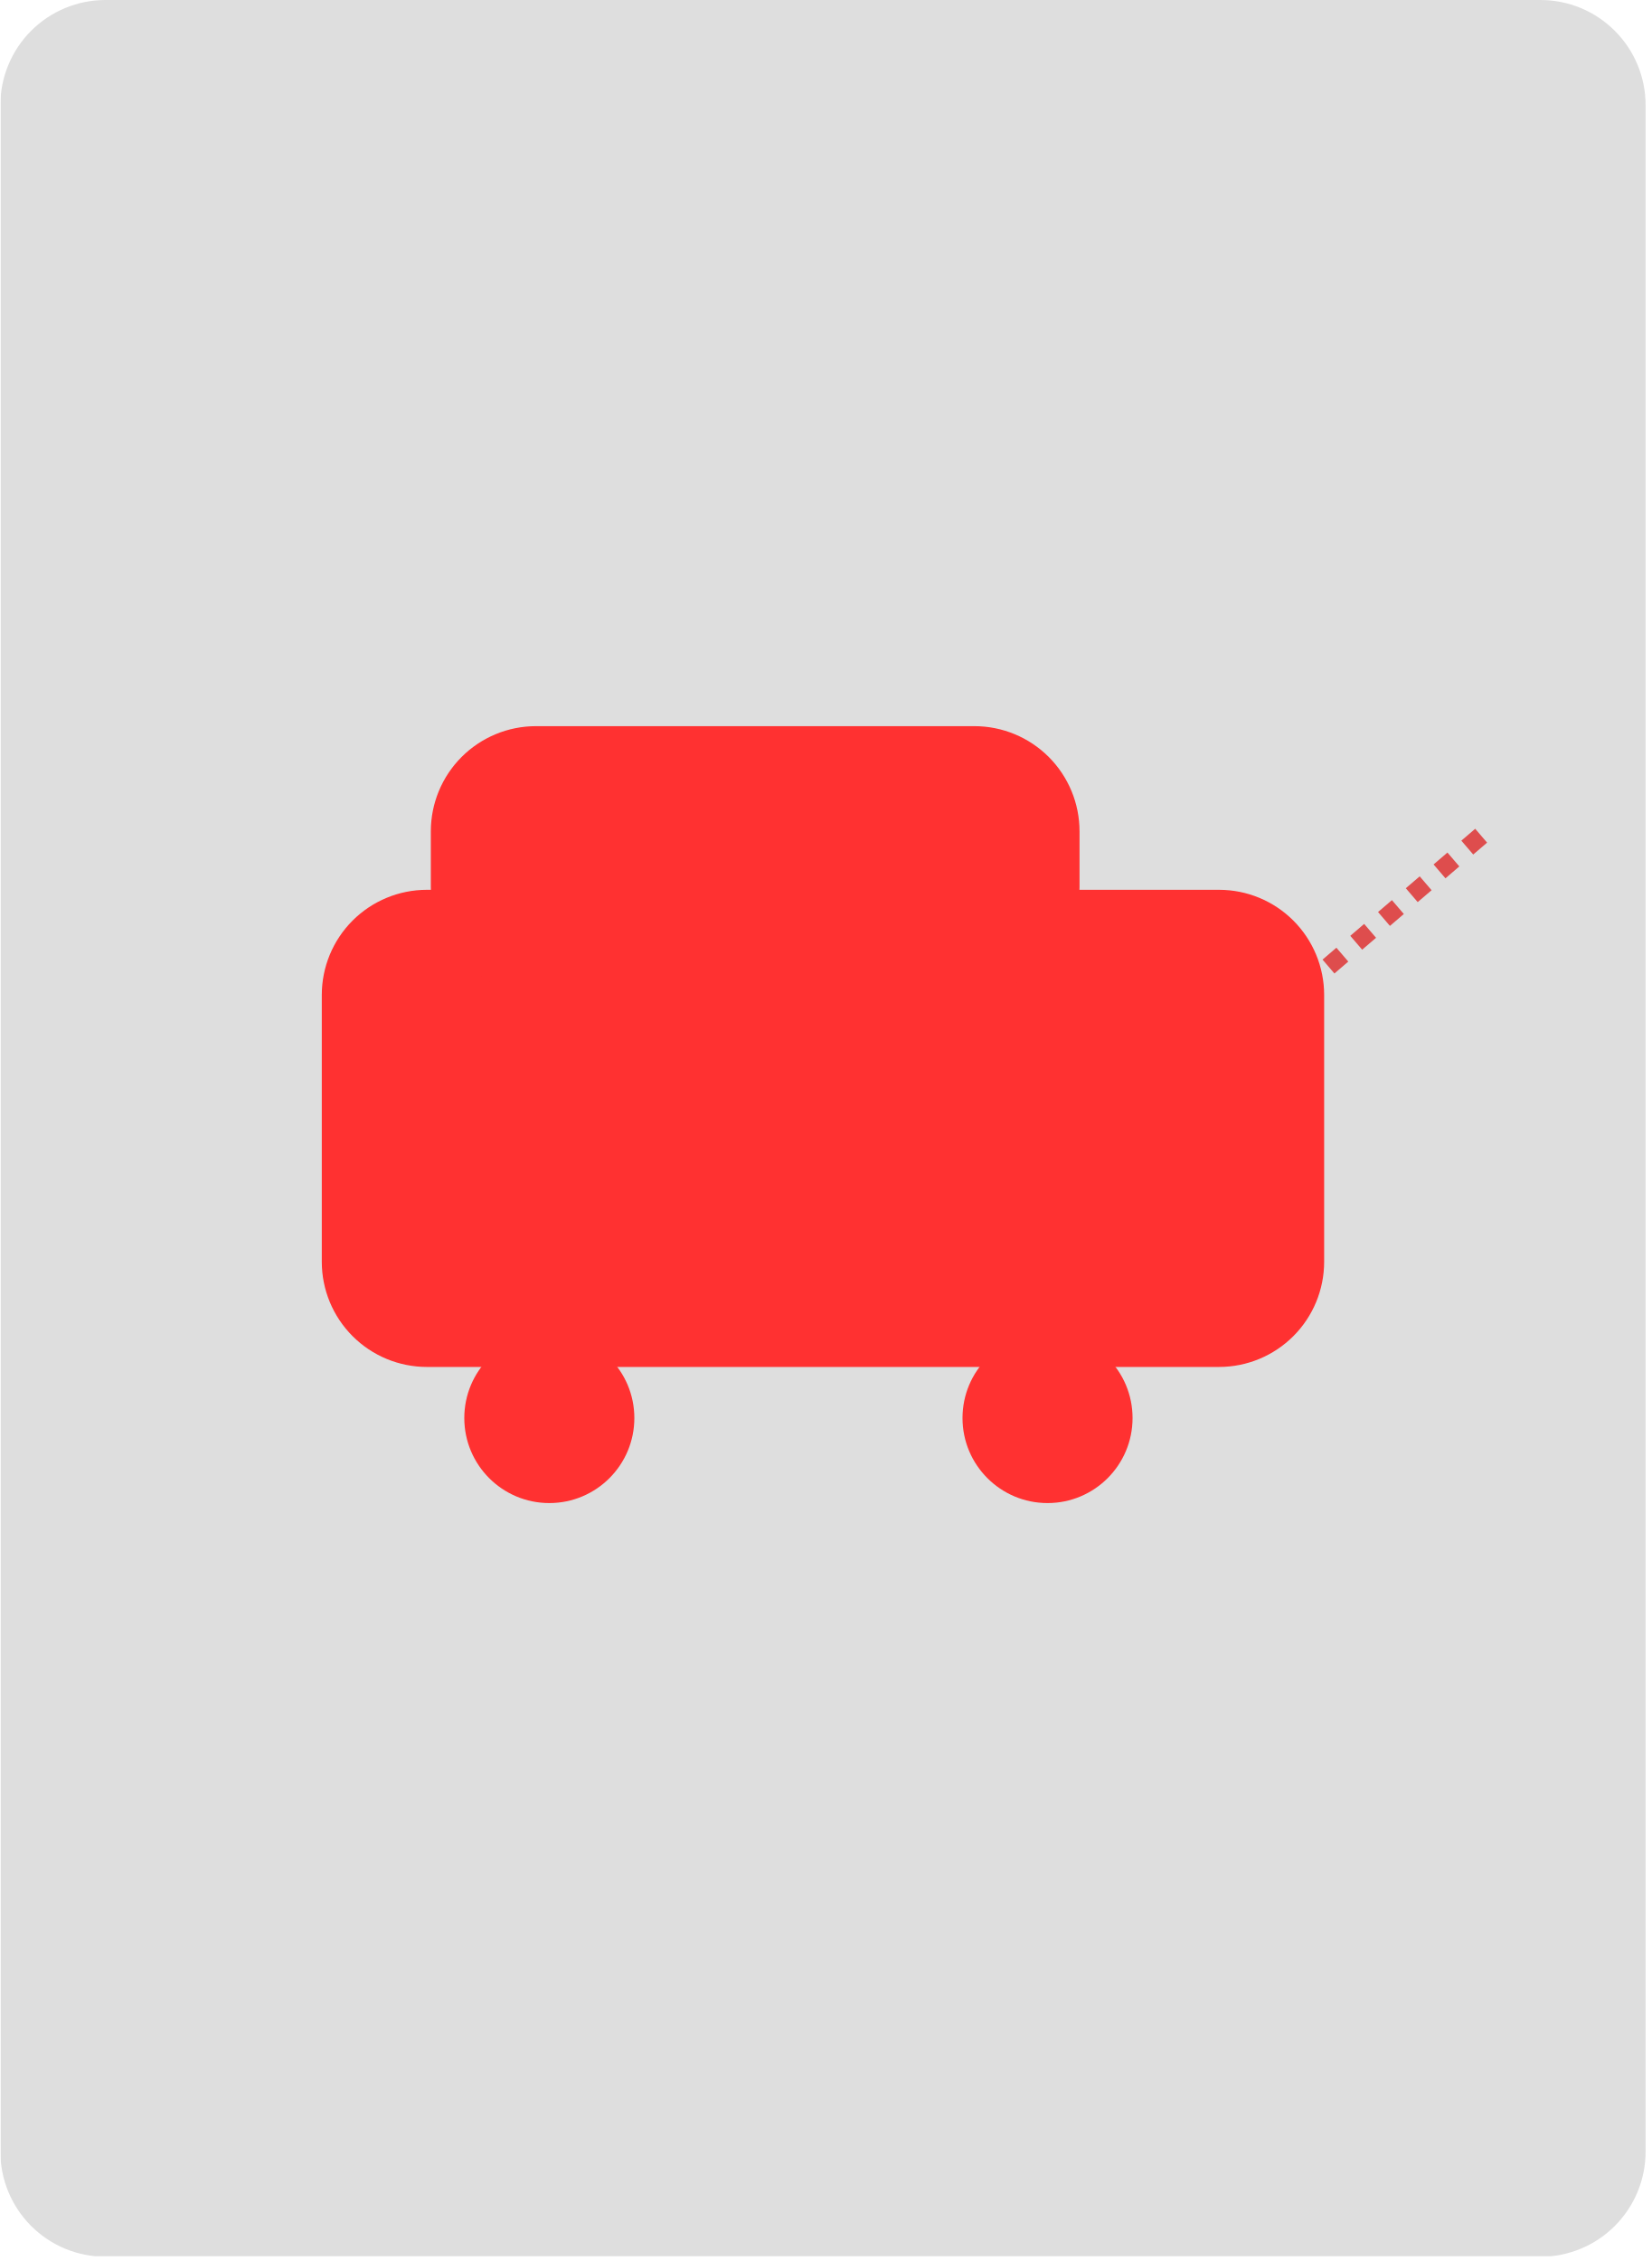
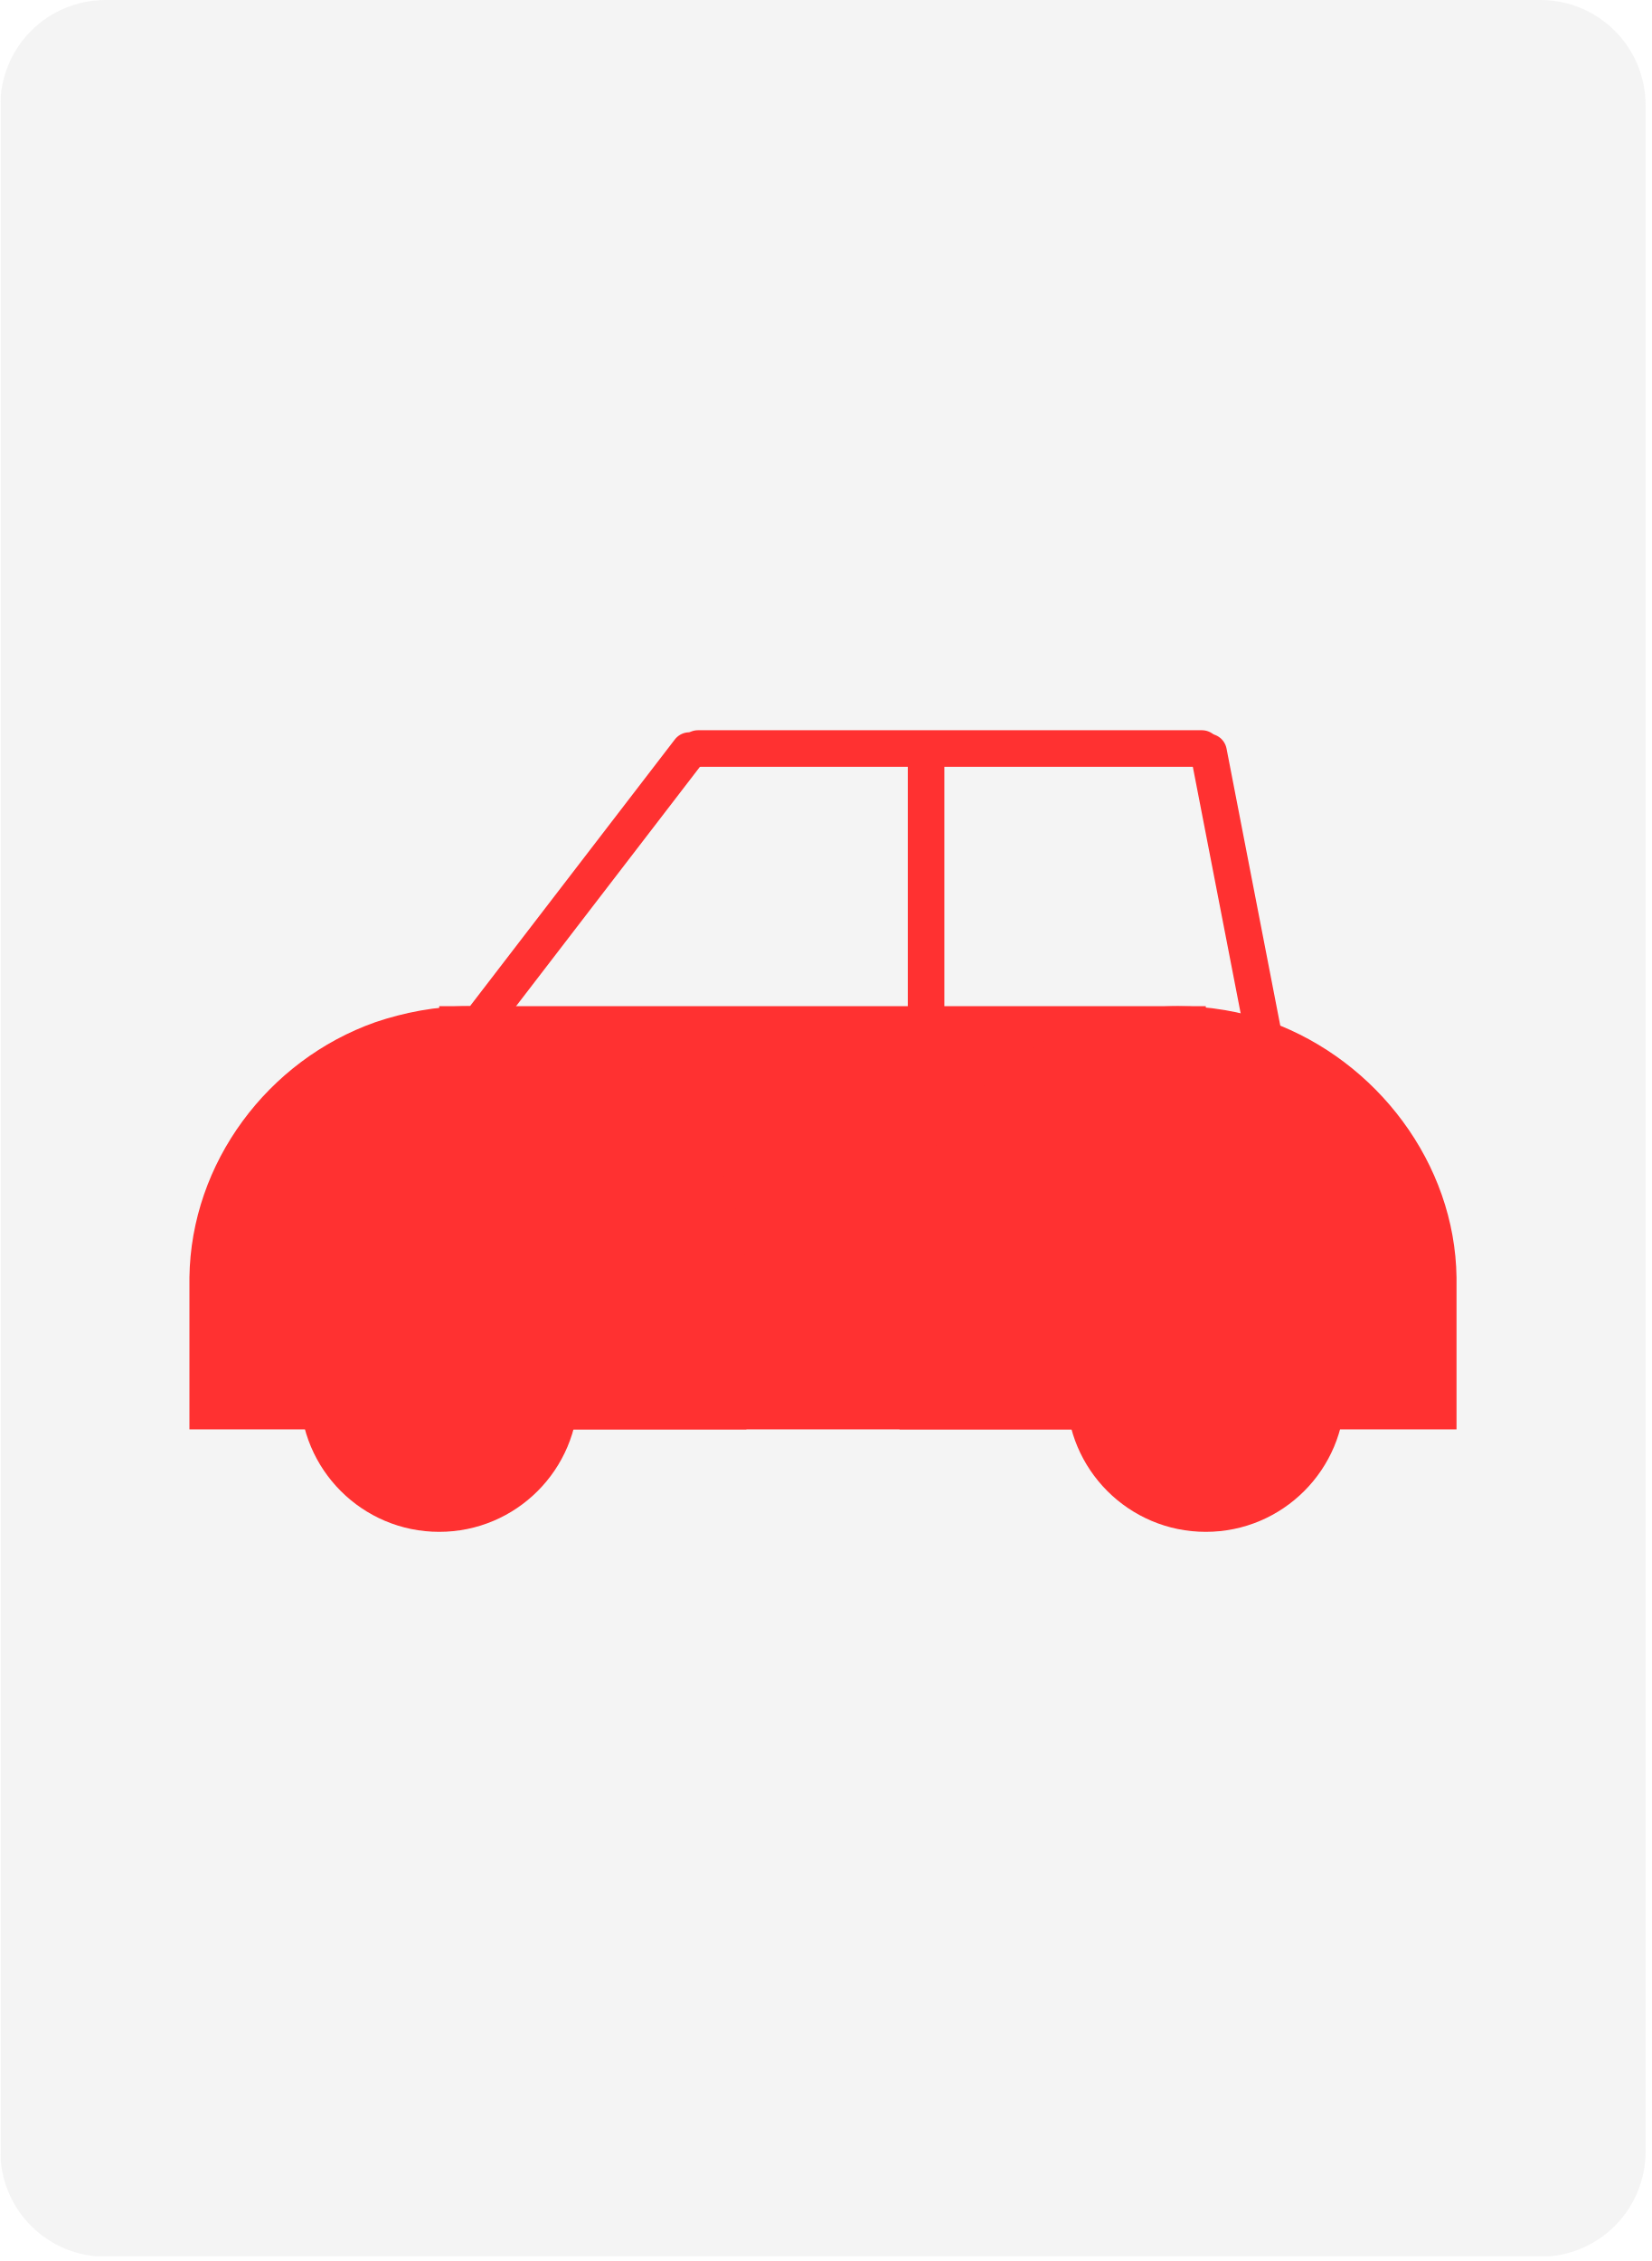
<svg xmlns="http://www.w3.org/2000/svg" width="361" zoomAndPan="magnify" viewBox="0 0 270.75 370.5" height="494" preserveAspectRatio="xMidYMid meet" version="1.0">
  <defs>
-     <filter x="0%" y="0%" width="100%" height="100%" id="146e96e258">
+     <filter x="0%" y="0%" width="100%" height="100%" id="43d9d1267e">
      <feColorMatrix values="0 0 0 0 1 0 0 0 0 1 0 0 0 0 1 0 0 0 1 0" color-interpolation-filters="sRGB" />
    </filter>
-     <clipPath id="ce1005d0ac">
+     <clipPath id="7b5818df0c">
      <path d="M 0.059 0 L 270 0 L 270 370 L 0.059 370 Z M 0.059 0 " clip-rule="nonzero" />
    </clipPath>
-     <mask id="959d5094cd">
-       <g filter="url(#146e96e258)">
-         <rect x="-27.075" width="324.9" fill="#000000" y="-37.05" height="444.6" fill-opacity="0.3" />
+     <mask id="569b7bf70c">
+       <g filter="url(#43d9d1267e)">
+         <rect x="-27.075" width="324.9" fill="#000000" y="-37.05" height="444.6" fill-opacity="0.1" />
      </g>
    </mask>
-     <clipPath id="6fa6add3f2">
+     <clipPath id="4d93a70feb">
      <path d="M 0.059 0 L 269.711 0 L 269.711 370 L 0.059 370 Z M 0.059 0 " clip-rule="nonzero" />
    </clipPath>
-     <clipPath id="41b1a5d6b7">
+     <clipPath id="e1d0daca1f">
      <path d="M 17.285 0 L 252.484 0 C 257.055 0 261.434 1.816 264.664 5.047 C 267.898 8.277 269.711 12.656 269.711 17.227 L 269.711 352.574 C 269.711 357.145 267.898 361.523 264.664 364.758 C 261.434 367.988 257.055 369.801 252.484 369.801 L 17.285 369.801 C 12.715 369.801 8.332 367.988 5.102 364.758 C 1.871 361.523 0.059 357.145 0.059 352.574 L 0.059 17.227 C 0.059 12.656 1.871 8.277 5.102 5.047 C 8.332 1.816 12.715 0 17.285 0 Z M 17.285 0 " clip-rule="nonzero" />
    </clipPath>
-     <clipPath id="2fd0ecfed4">
+     <clipPath id="9e74b7e1c3">
      <rect x="0" width="270" y="0" height="370" />
    </clipPath>
-     <clipPath id="b29a73e1ee">
-       <path d="M 76.098 218.43 L 103.969 218.43 L 103.969 246.301 L 76.098 246.301 Z M 76.098 218.43 " clip-rule="nonzero" />
+     <clipPath id="136d28b572">
+       <path d="M 49.18 205.395 L 94.797 205.395 L 94.797 251.016 L 49.18 251.016 Z M 49.18 205.395 " clip-rule="nonzero" />
    </clipPath>
-     <clipPath id="bb2c9635f7">
-       <path d="M 90.031 218.43 C 82.336 218.43 76.098 224.668 76.098 232.367 C 76.098 240.062 82.336 246.301 90.031 246.301 C 97.727 246.301 103.969 240.062 103.969 232.367 C 103.969 224.668 97.727 218.43 90.031 218.43 Z M 90.031 218.43 " clip-rule="nonzero" />
+     <clipPath id="f4eb1b2763">
+       <path d="M 71.988 205.395 C 59.391 205.395 49.18 215.609 49.18 228.207 C 49.18 240.805 59.391 251.016 71.988 251.016 C 84.586 251.016 94.797 240.805 94.797 228.207 C 94.797 215.609 84.586 205.395 71.988 205.395 Z M 71.988 205.395 " clip-rule="nonzero" />
    </clipPath>
-     <clipPath id="6ac4405a8a">
-       <path d="M 157.754 218.43 L 185.625 218.43 L 185.625 246.301 L 157.754 246.301 Z M 157.754 218.43 " clip-rule="nonzero" />
+     <clipPath id="836f641d2d">
+       <path d="M 174.816 205.395 L 220.438 205.395 L 220.438 251.016 L 174.816 251.016 Z M 174.816 205.395 " clip-rule="nonzero" />
    </clipPath>
-     <clipPath id="682701ae21">
-       <path d="M 171.691 218.43 C 163.992 218.43 157.754 224.668 157.754 232.367 C 157.754 240.062 163.992 246.301 171.691 246.301 C 179.387 246.301 185.625 240.062 185.625 232.367 C 185.625 224.668 179.387 218.43 171.691 218.43 Z M 171.691 218.43 " clip-rule="nonzero" />
+     <clipPath id="8a0a5ea7f7">
+       <path d="M 197.629 205.395 C 185.031 205.395 174.816 215.609 174.816 228.207 C 174.816 240.805 185.031 251.016 197.629 251.016 C 210.227 251.016 220.438 240.805 220.438 228.207 C 220.438 215.609 210.227 205.395 197.629 205.395 Z M 197.629 205.395 " clip-rule="nonzero" />
    </clipPath>
-     <clipPath id="37c9bf64a8">
-       <path d="M 52.742 145.809 L 217.059 145.809 L 217.059 223.996 L 52.742 223.996 Z M 52.742 145.809 " clip-rule="nonzero" />
+     <clipPath id="e7591d8fc2">
+       <path d="M 71.988 164.879 L 197.629 164.879 L 197.629 234.227 L 71.988 234.227 Z M 71.988 164.879 " clip-rule="nonzero" />
    </clipPath>
-     <clipPath id="a00344a919">
-       <path d="M 69.969 145.809 L 199.801 145.809 C 204.367 145.809 208.75 147.621 211.98 150.852 C 215.211 154.082 217.027 158.465 217.027 163.035 L 217.027 206.77 C 217.027 211.336 215.211 215.719 211.98 218.949 C 208.75 222.18 204.367 223.996 199.801 223.996 L 69.969 223.996 C 65.402 223.996 61.02 222.18 57.789 218.949 C 54.559 215.719 52.742 211.336 52.742 206.77 L 52.742 163.035 C 52.742 158.465 54.559 154.082 57.789 150.852 C 61.02 147.621 65.402 145.809 69.969 145.809 Z M 69.969 145.809 " clip-rule="nonzero" />
+     <clipPath id="a0dbaf8cf5">
+       <path d="M 31.047 164.879 L 122.336 164.879 L 122.336 234.227 L 31.047 234.227 Z M 31.047 164.879 " clip-rule="nonzero" />
    </clipPath>
-     <clipPath id="5f7f763e36">
-       <path d="M 70.613 118.992 L 176.984 118.992 L 176.984 162.562 L 70.613 162.562 Z M 70.613 118.992 " clip-rule="nonzero" />
+     <clipPath id="22fb4b1cc0">
+       <path d="M 61.492 167.512 C 66.156 165.922 71.492 164.879 76.711 164.879 C 81.934 164.879 86.961 165.773 91.59 167.363 C 91.688 167.414 91.789 167.414 91.887 167.465 C 109.273 173.828 122.082 190.641 122.328 209.328 L 122.328 234.227 L 31.047 234.227 L 31.047 209.348 C 31.293 190.539 43.902 173.73 61.492 167.512 Z M 61.492 167.512 " clip-rule="nonzero" />
    </clipPath>
-     <clipPath id="2658e25df8">
-       <path d="M 87.84 118.992 L 159.707 118.992 C 164.273 118.992 168.656 120.809 171.887 124.039 C 175.117 127.27 176.934 131.652 176.934 136.219 L 176.934 145.336 C 176.934 149.902 175.117 154.285 171.887 157.516 C 168.656 160.746 164.273 162.562 159.707 162.562 L 87.84 162.562 C 83.273 162.562 78.891 160.746 75.66 157.516 C 72.43 154.285 70.613 149.902 70.613 145.336 L 70.613 136.219 C 70.613 131.652 72.43 127.27 75.66 124.039 C 78.891 120.809 83.273 118.992 87.84 118.992 Z M 87.84 118.992 " clip-rule="nonzero" />
+     <clipPath id="f404bfe88f">
+       <path d="M 147.438 164.879 L 238.73 164.879 L 238.73 234.227 L 147.438 234.227 Z M 147.438 164.879 " clip-rule="nonzero" />
+     </clipPath>
+     <clipPath id="4a1a21a07d">
+       <path d="M 177.883 167.512 C 182.547 165.922 187.883 164.879 193.105 164.879 C 198.328 164.879 203.352 165.773 207.984 167.363 C 208.082 167.414 208.18 167.414 208.277 167.465 C 225.668 173.828 238.477 190.641 238.723 209.328 L 238.723 234.227 L 147.438 234.227 L 147.438 209.348 C 147.688 190.539 160.297 173.73 177.883 167.512 Z M 177.883 167.512 " clip-rule="nonzero" />
    </clipPath>
  </defs>
-   <path fill="#ff3131" d="M 216.762 157.246 L 219.035 155.297 L 220.984 157.57 L 218.711 159.52 M 221.309 153.348 L 223.586 151.398 L 225.535 153.672 L 223.258 155.621 M 225.859 149.449 L 228.137 147.5 L 230.086 149.773 L 227.809 151.723 M 230.41 145.551 L 232.688 143.602 L 234.637 145.875 L 232.359 147.824 M 234.961 141.652 L 237.234 139.703 L 239.184 141.977 L 236.91 143.926 M 239.512 137.754 L 241.785 135.805 L 243.734 138.078 L 241.461 140.027 " fill-opacity="1" fill-rule="nonzero" />
-   <g clip-path="url(#ce1005d0ac)">
-     <g mask="url(#959d5094cd)">
+   <g clip-path="url(#7b5818df0c)">
+     <g mask="url(#569b7bf70c)">
      <g>
-         <g clip-path="url(#2fd0ecfed4)">
-           <g clip-path="url(#6fa6add3f2)">
-             <g clip-path="url(#41b1a5d6b7)">
+         <g clip-path="url(#9e74b7e1c3)">
+           <g clip-path="url(#4d93a70feb)">
+             <g clip-path="url(#e1d0daca1f)">
              <path fill="#919191" d="M 0.059 0 L 269.711 0 L 269.711 369.723 L 0.059 369.723 Z M 0.059 0 " fill-opacity="1" fill-rule="nonzero" />
            </g>
          </g>
        </g>
      </g>
    </g>
  </g>
-   <g clip-path="url(#b29a73e1ee)">
-     <g clip-path="url(#bb2c9635f7)">
-       <path fill="#ff3131" d="M 76.098 218.43 L 103.969 218.43 L 103.969 246.301 L 76.098 246.301 Z M 76.098 218.43 " fill-opacity="1" fill-rule="nonzero" />
+   <path stroke-linecap="round" transform="matrix(0.748989, 0, 0, 0.748989, 111.4019, 119.6585)" fill="none" stroke-linejoin="miter" d="M 4.001 4.002 L 114.264 4.002 " stroke="#ff3131" stroke-width="8" stroke-opacity="1" stroke-miterlimit="4" />
+   <path stroke-linecap="round" transform="matrix(0, 0.748989, -0.748989, 0, 154.7808, 122.6571)" fill="none" stroke-linejoin="miter" d="M 3.999 4 L 57.931 4 " stroke="#ff3131" stroke-width="8" stroke-opacity="1" stroke-miterlimit="4" />
+   <path stroke-linecap="round" transform="matrix(0.142679, 0.735274, -0.735274, 0.142679, 200.4565, 119.7191)" fill="none" stroke-linejoin="miter" d="M 3.999 4 L 70.779 4.001 " stroke="#ff3131" stroke-width="8" stroke-opacity="1" stroke-miterlimit="4" />
+   <path stroke-linecap="round" transform="matrix(-0.456313, 0.593939, -0.593939, -0.456313, 117.1853, 122.4414)" fill="none" stroke-linejoin="miter" d="M 4 4 L 77.186 3.998 " stroke="#ff3131" stroke-width="8" stroke-opacity="1" stroke-miterlimit="4" />
+   <g clip-path="url(#136d28b572)">
+     <g clip-path="url(#f4eb1b2763)">
+       <path fill="#ff3131" d="M 49.18 205.395 L 94.797 205.395 L 94.797 251.016 L 49.18 251.016 Z M 49.18 205.395 " fill-opacity="1" fill-rule="nonzero" />
    </g>
  </g>
-   <g clip-path="url(#6ac4405a8a)">
-     <g clip-path="url(#682701ae21)">
-       <path fill="#ff3131" d="M 157.754 218.43 L 185.625 218.43 L 185.625 246.301 L 157.754 246.301 Z M 157.754 218.43 " fill-opacity="1" fill-rule="nonzero" />
+   <g clip-path="url(#836f641d2d)">
+     <g clip-path="url(#8a0a5ea7f7)">
+       <path fill="#ff3131" d="M 174.816 205.395 L 220.438 205.395 L 220.438 251.016 L 174.816 251.016 Z M 174.816 205.395 " fill-opacity="1" fill-rule="nonzero" />
    </g>
  </g>
-   <g clip-path="url(#37c9bf64a8)">
-     <g clip-path="url(#a00344a919)">
-       <path fill="#ff3131" d="M 52.742 145.809 L 217.059 145.809 L 217.059 223.996 L 52.742 223.996 Z M 52.742 145.809 " fill-opacity="1" fill-rule="nonzero" />
+   <g clip-path="url(#e7591d8fc2)">
+     <path fill="#ff3131" d="M 71.988 164.879 L 197.68 164.879 L 197.68 234.227 L 71.988 234.227 Z M 71.988 164.879 " fill-opacity="1" fill-rule="nonzero" />
+   </g>
+   <g clip-path="url(#a0dbaf8cf5)">
+     <g clip-path="url(#22fb4b1cc0)">
+       <path fill="#ff3131" d="M 31.047 164.879 L 122.336 164.879 L 122.336 234.227 L 31.047 234.227 Z M 31.047 164.879 " fill-opacity="1" fill-rule="nonzero" />
    </g>
  </g>
-   <g clip-path="url(#5f7f763e36)">
-     <g clip-path="url(#2658e25df8)">
-       <path fill="#ff3131" d="M 70.613 118.992 L 176.984 118.992 L 176.984 162.562 L 70.613 162.562 Z M 70.613 118.992 " fill-opacity="1" fill-rule="nonzero" />
+   <g clip-path="url(#f404bfe88f)">
+     <g clip-path="url(#4a1a21a07d)">
+       <path fill="#ff3131" d="M 147.438 164.879 L 238.73 164.879 L 238.73 234.227 L 147.438 234.227 Z M 147.438 164.879 " fill-opacity="1" fill-rule="nonzero" />
    </g>
  </g>
</svg>
